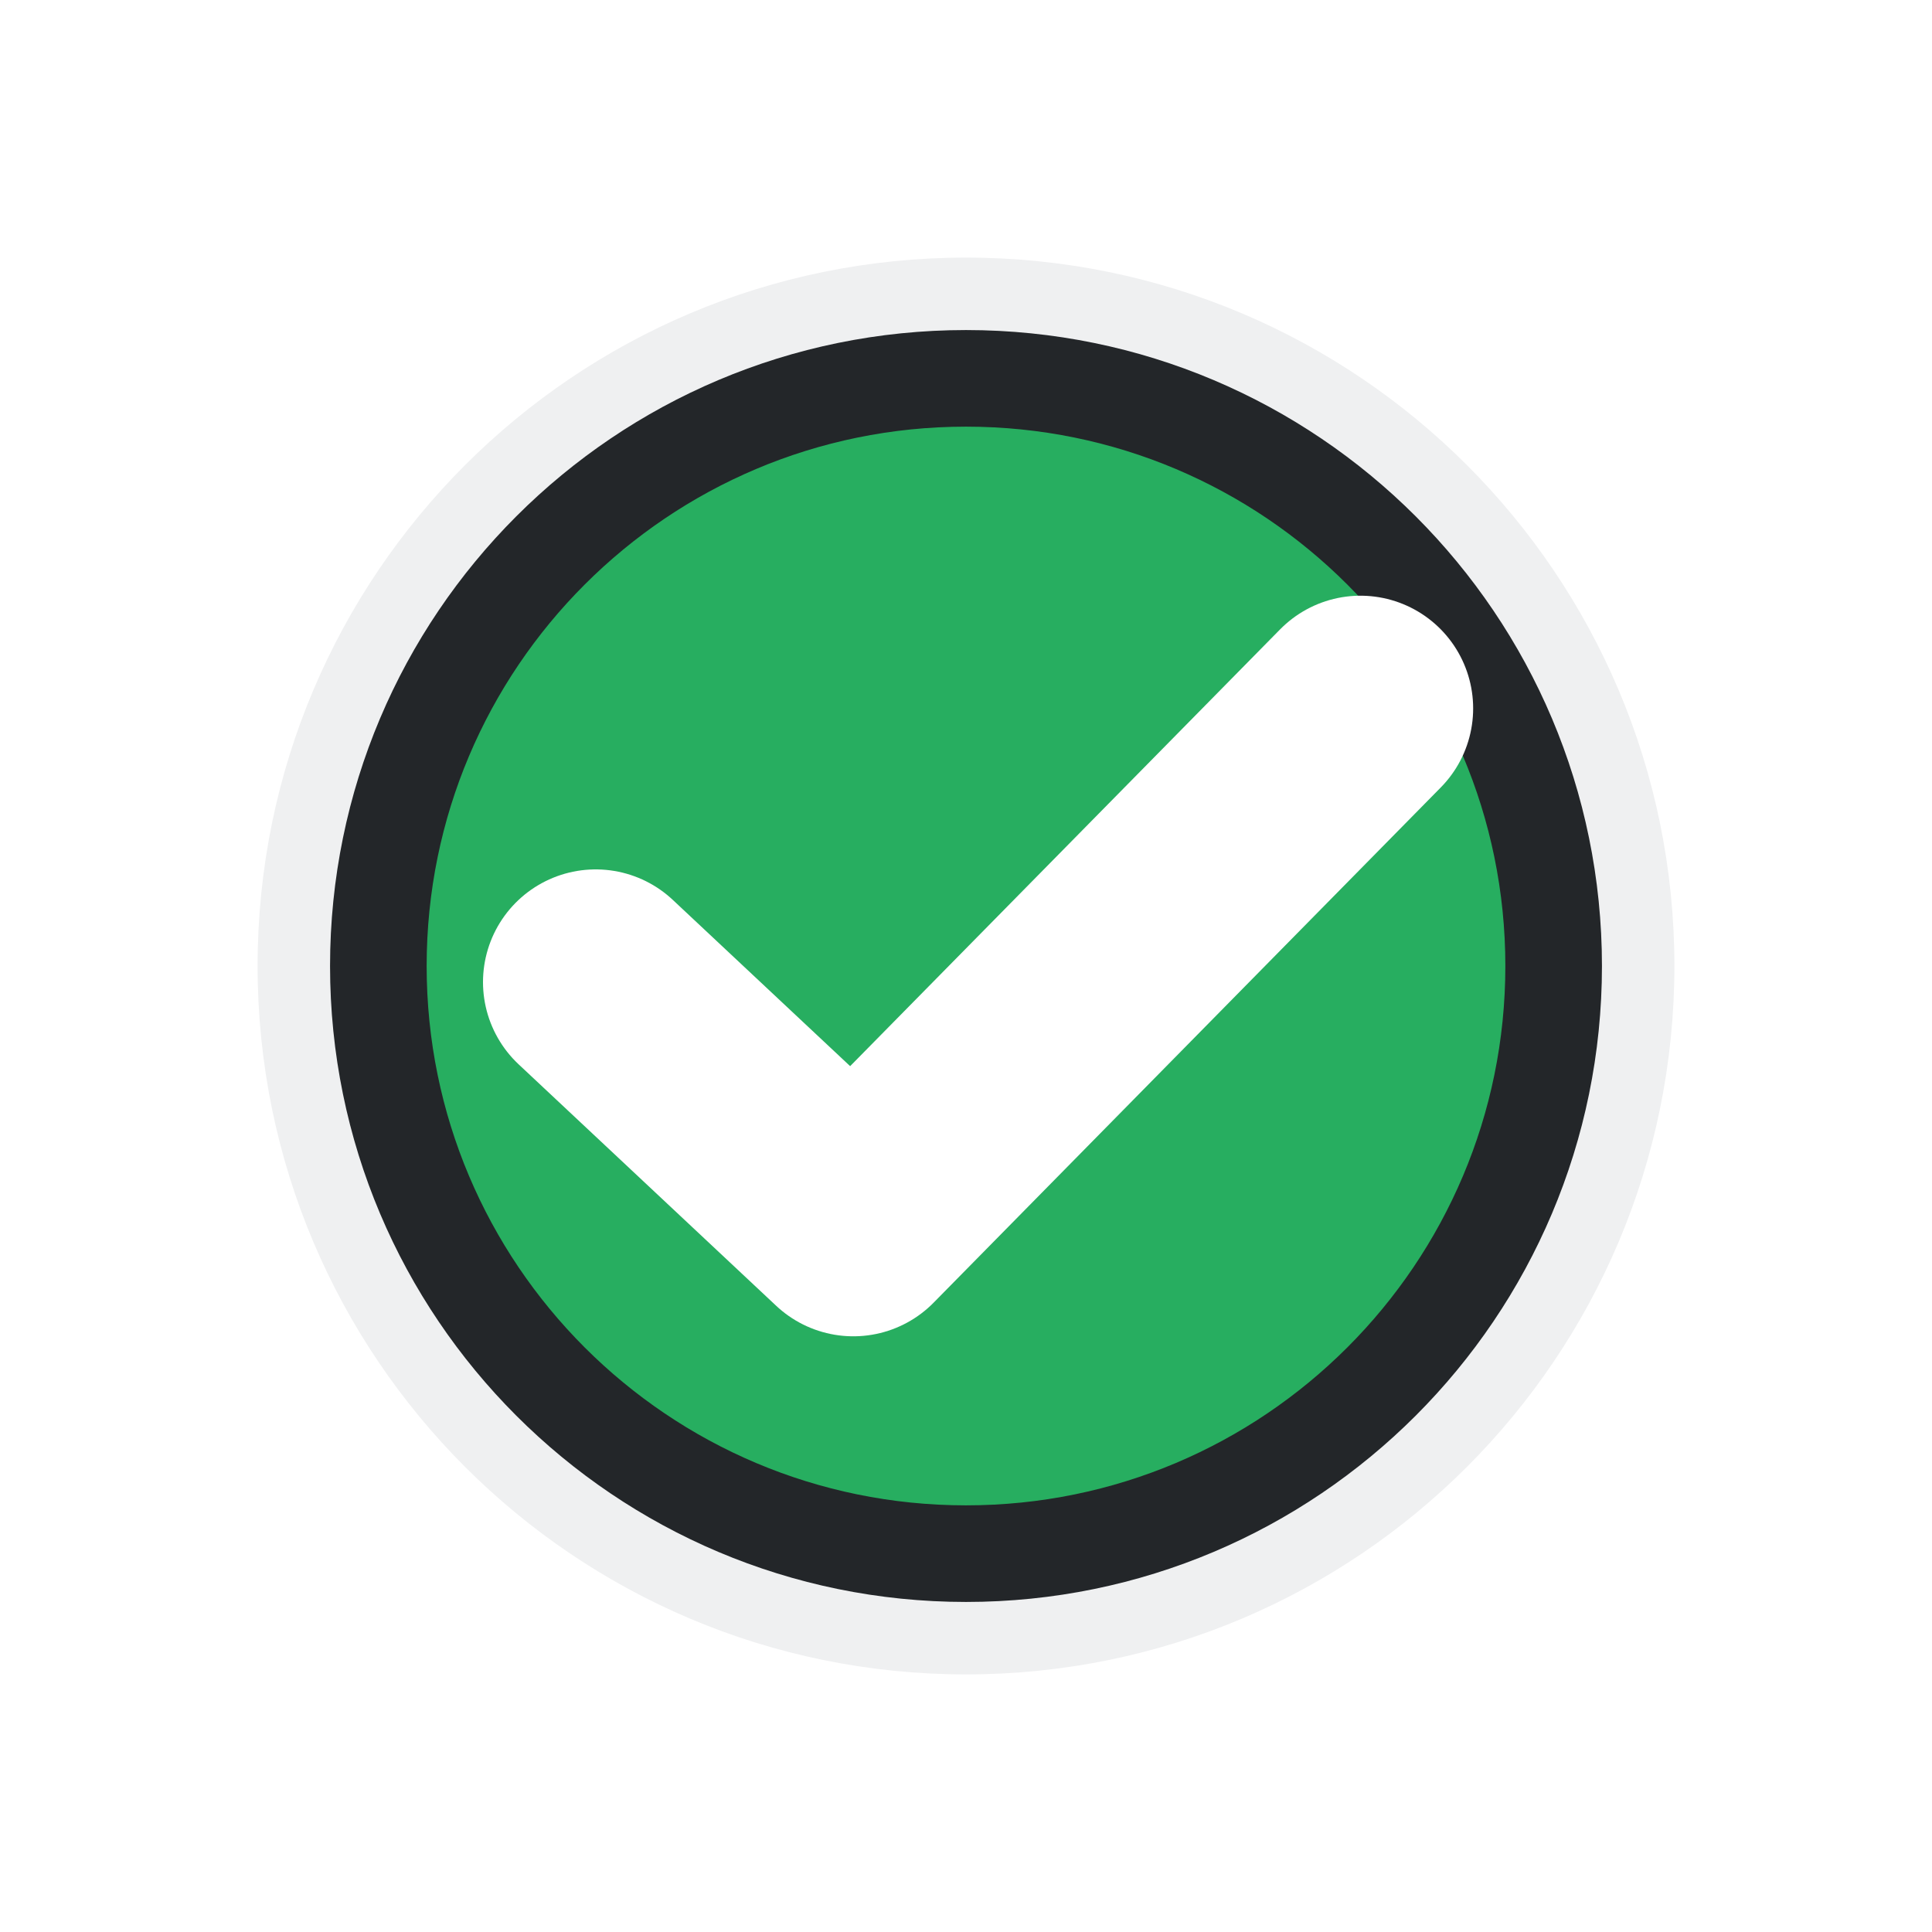
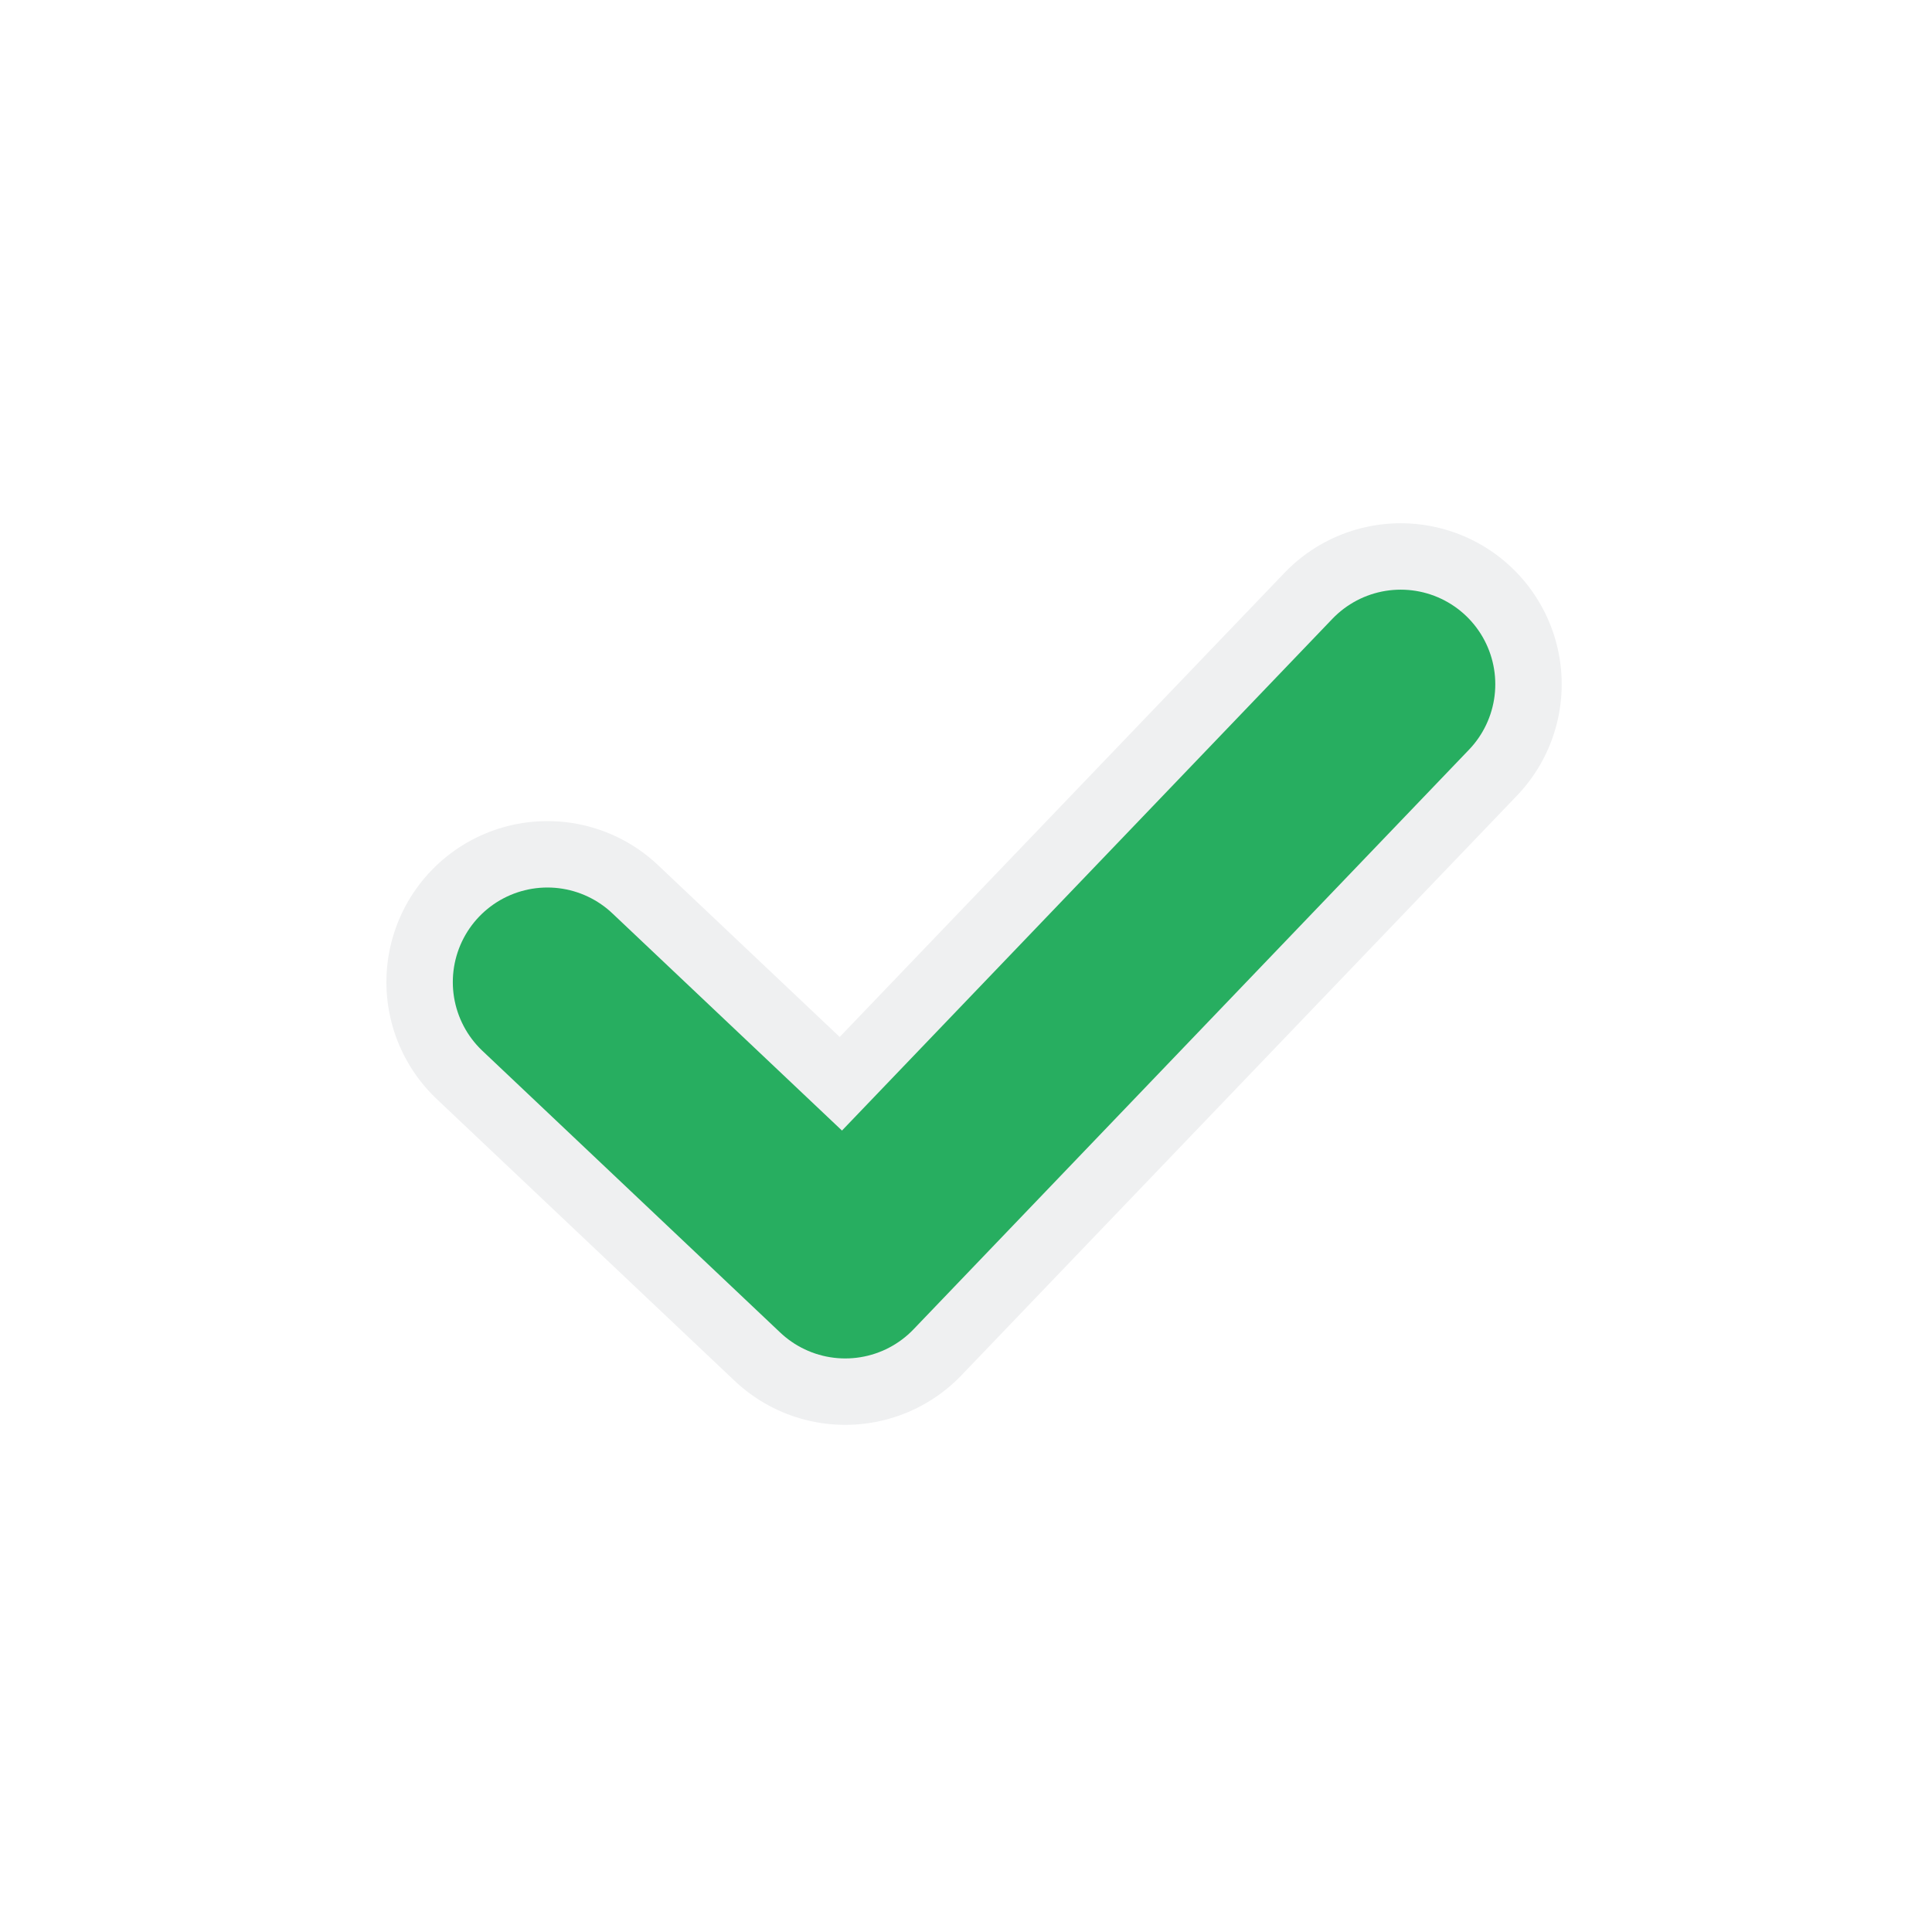
<svg xmlns="http://www.w3.org/2000/svg" width="24" height="24" viewBox="0 0 24 24">
  <style id="current-color-scheme" type="text/css">
-     .ColorScheme-Text { color:#232629; }
    .ColorScheme-Background { color:#eff0f1; }
    .ColorScheme-PositiveText { color:#27ae60; }
-     .ColorScheme-HighlightedText { color:#ffffff; }
  </style>
-   <circle class="ColorScheme-Background" cx="12" cy="12" r="8.8" fill="currentColor" />
-   <circle class="ColorScheme-PositiveText" cx="12" cy="12" r="7.3" fill="currentColor" stroke="currentColor" stroke-width="1" />
-   <circle class="ColorScheme-Text" cx="12" cy="12" r="7.3" fill="none" stroke="currentColor" stroke-width="1.2" />
-   <path class="ColorScheme-HighlightedText" d="M7.4 12.2 10.6 15.2 16.9 8.8" fill="none" stroke="currentColor" stroke-width="2.8" stroke-linecap="round" stroke-linejoin="round" />
+   <path class="ColorScheme-Background" d="M6.8 12.2 10.5 15.7 17.4 8.5" fill="none" stroke="currentColor" stroke-width="4.0" stroke-linecap="round" stroke-linejoin="round" />
+   <path class="ColorScheme-PositiveText" d="M6.8 12.2 10.5 15.7 17.4 8.5" fill="none" stroke="currentColor" stroke-width="2.35" stroke-linecap="round" stroke-linejoin="round" />
</svg>
